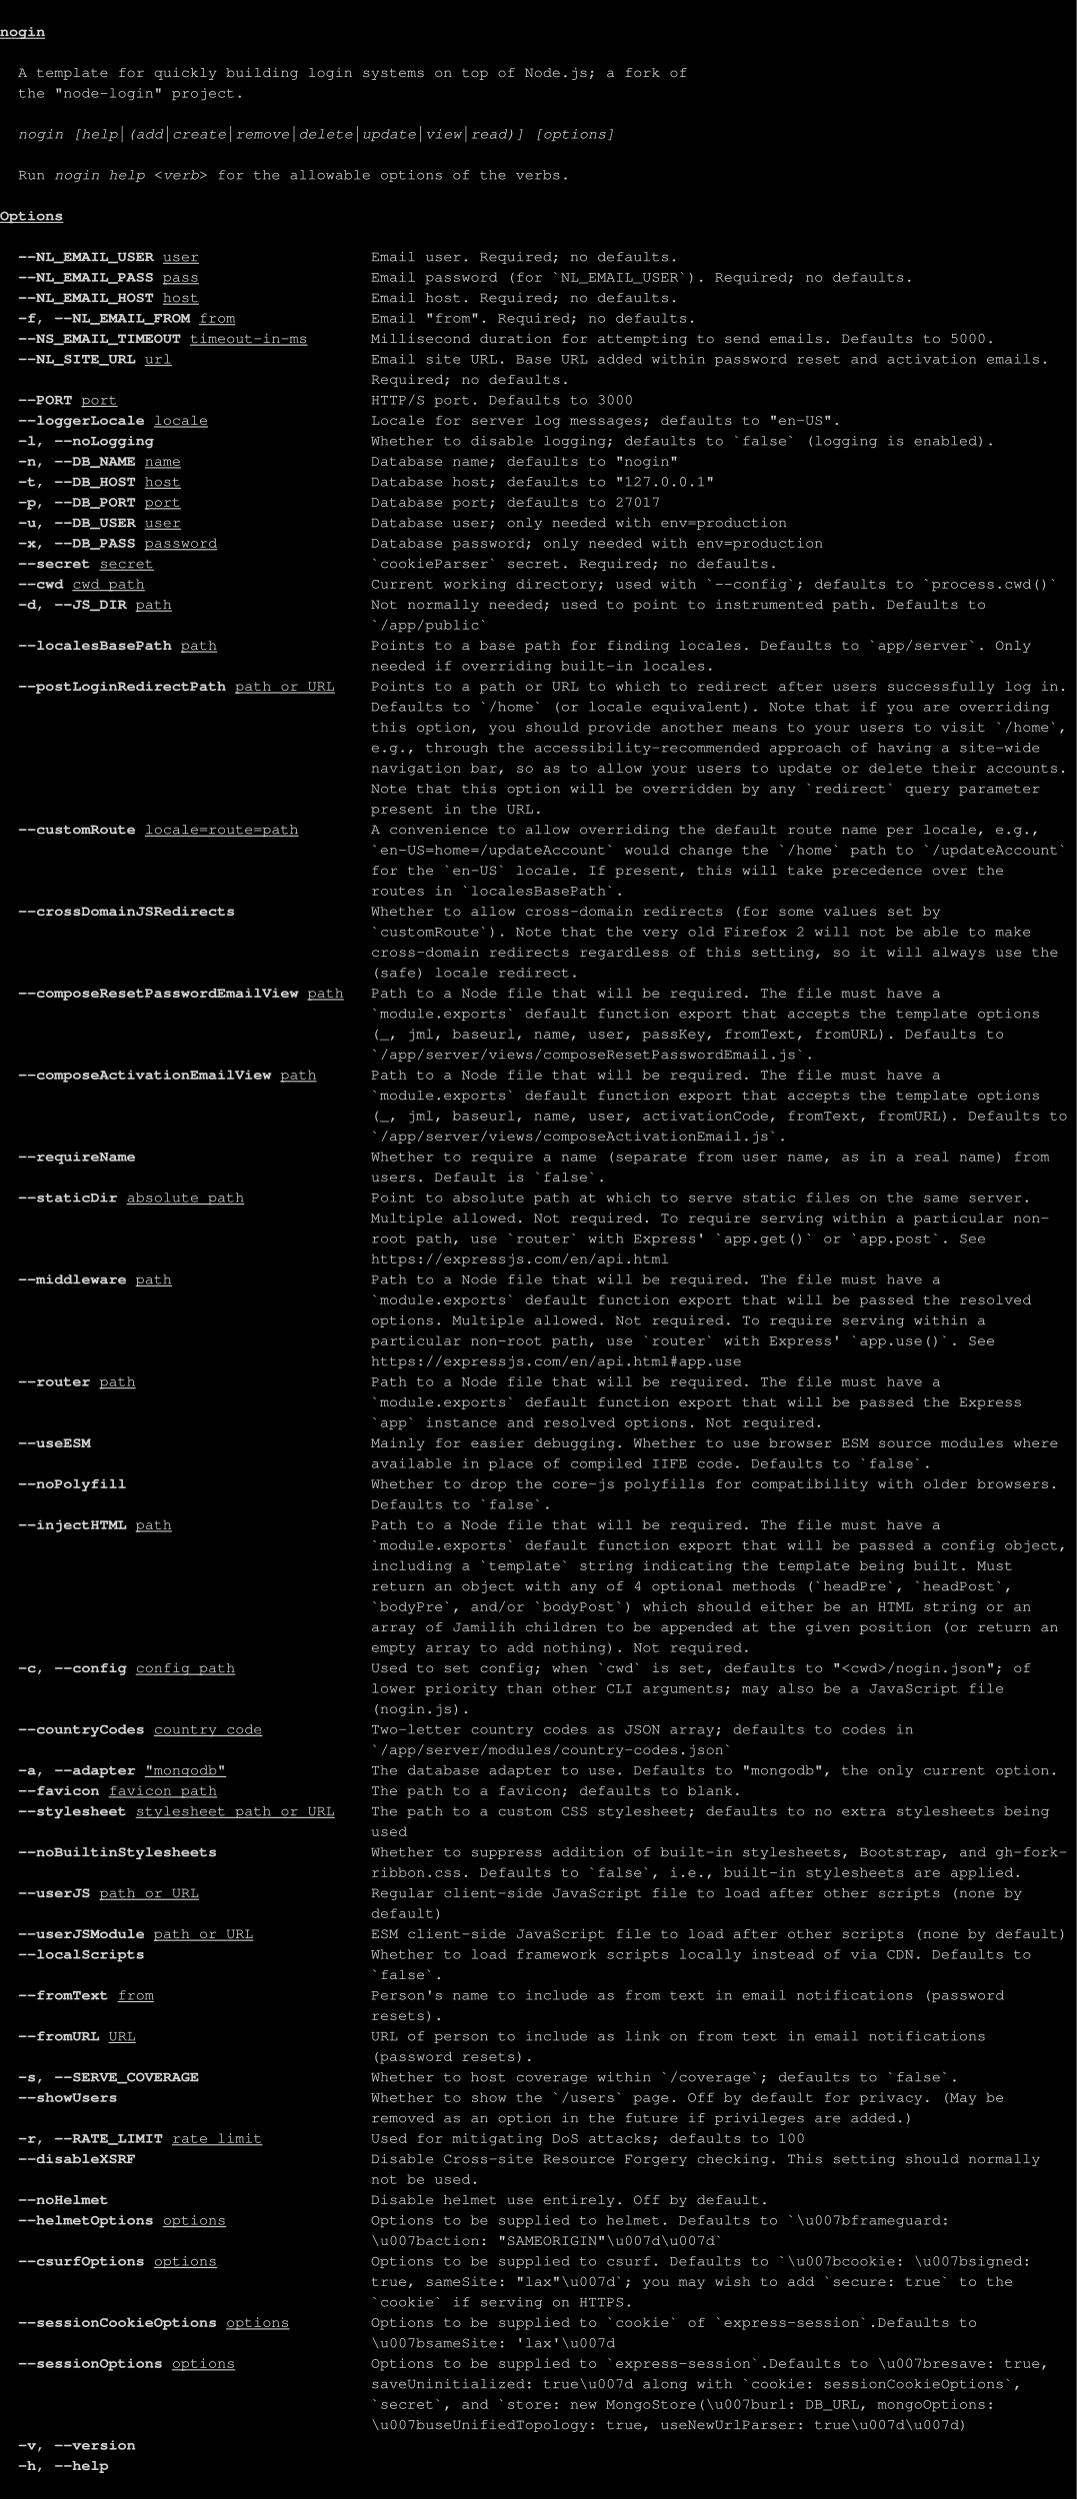
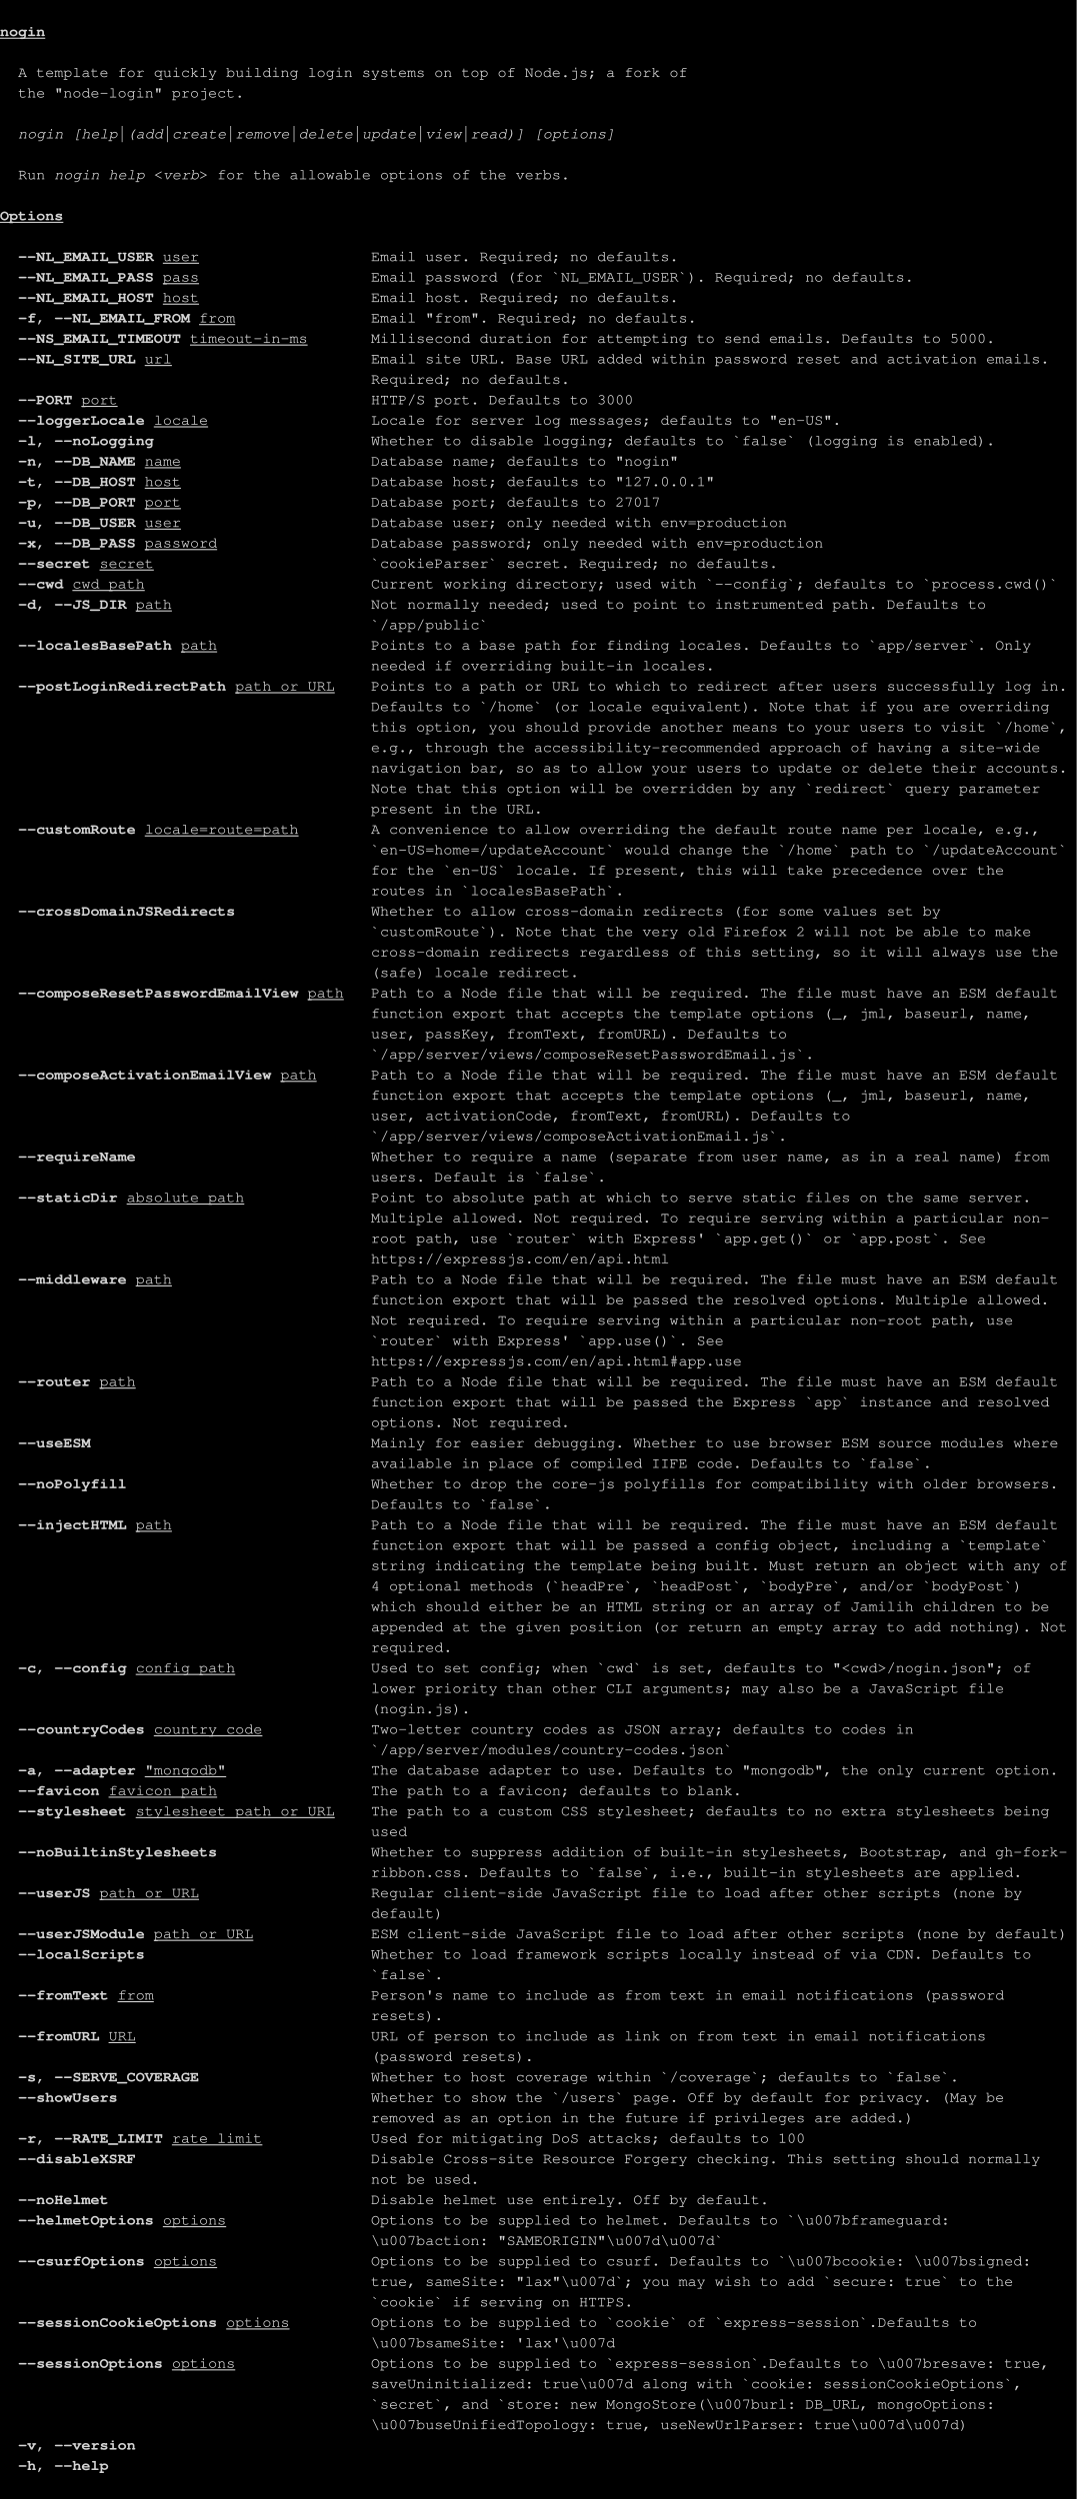
<svg xmlns="http://www.w3.org/2000/svg" viewBox="0, 0, 999.76, 2321.45" font-family="SauceCodePro Nerd Font, Source Code Pro, Courier" font-size="14">
  <g fill="#D3D3D3">
    <rect x="0" y="0" width="999.76" height="2321.45" fill="#000000" />
    <path d="M0,35.515 L42.007,35.515 Z" stroke="#D3D3D3" />
    <text x="0" y="33.55" font-weight="bold">nogin</text>
    <text x="16.8" y="71.55">  A template for quickly building login systems on top of Node.js; a fork of    </text>
    <text x="16.8" y="90.55">  the "node-login" project.                                                     </text>
    <text x="16.8" y="128.55" font-style="italic">nogin [help|(add|create|remove|delete|update|view|read)] [options]</text>
    <text x="16.8" y="166.55">  Run </text>
    <text x="50.41" y="166.55" font-style="italic">nogin help &lt;verb&gt;</text>
    <text x="201.63" y="166.55"> for the allowable options of the verbs.                 </text>
    <path d="M0,206.515 L58.81,206.515 Z" stroke="#D3D3D3" />
    <text x="0" y="204.55" font-weight="bold">Options</text>
    <text x="16.8" y="242.55" font-weight="bold">--NL_EMAIL_USER</text>
    <path d="M151.225,244.515 L184.83,244.515 Z" stroke="#D3D3D3" />
    <text x="151.22" y="242.55">user</text>
    <text x="344.46" y="242.55">                   Email user. Required; no defaults.                                            </text>
    <text x="16.8" y="261.55" font-weight="bold">--NL_EMAIL_PASS</text>
    <path d="M151.225,263.515 L184.83,263.515 Z" stroke="#D3D3D3" />
    <text x="151.22" y="261.55">pass</text>
    <text x="344.46" y="261.55">                   Email password (for `NL_EMAIL_USER`). Required; no defaults.                  </text>
    <text x="16.8" y="280.55" font-weight="bold">--NL_EMAIL_HOST</text>
    <path d="M151.225,282.515 L184.83,282.515 Z" stroke="#D3D3D3" />
    <text x="151.22" y="280.55">host</text>
    <text x="344.46" y="280.55">                   Email host. Required; no defaults.                                            </text>
    <text x="16.8" y="299.55" font-weight="bold">-f</text>
    <text x="33.61" y="299.55">, </text>
    <text x="50.41" y="299.55" font-weight="bold">--NL_EMAIL_FROM</text>
    <path d="M184.83,301.515 L218.436,301.515 Z" stroke="#D3D3D3" />
    <text x="184.83" y="299.55">from</text>
    <text x="344.46" y="299.55">               Email "from". Required; no defaults.                                          </text>
    <text x="16.8" y="318.55" font-weight="bold">--NS_EMAIL_TIMEOUT</text>
    <path d="M176.429,320.515 L285.646,320.515 Z" stroke="#D3D3D3" />
    <text x="176.43" y="318.55">timeout-in-ms</text>
    <text x="344.46" y="318.55">       Millisecond duration for attempting to send emails. Defaults to 5000.         </text>
    <text x="16.8" y="337.55" font-weight="bold">--NL_SITE_URL</text>
    <path d="M134.422,339.515 L159.626,339.515 Z" stroke="#D3D3D3" />
    <text x="134.42" y="337.55">url</text>
    <text x="344.46" y="337.55">                      Email site URL. Base URL added within password reset and activation emails.   </text>
    <text x="344.46" y="356.55">                                         Required; no defaults.                                                        </text>
    <text x="16.8" y="375.55" font-weight="bold">--PORT</text>
    <path d="M75.612,377.515 L109.218,377.515 Z" stroke="#D3D3D3" />
    <text x="75.61" y="375.55">port</text>
    <text x="344.46" y="375.55">                            HTTP/S port. Defaults to 3000                                                 </text>
    <text x="16.8" y="394.55" font-weight="bold">--loggerLocale</text>
    <path d="M142.823,396.515 L193.231,396.515 Z" stroke="#D3D3D3" />
    <text x="142.82" y="394.55">locale</text>
    <text x="344.46" y="394.55">                  Locale for server log messages; defaults to "en-US".                          </text>
    <text x="16.8" y="413.55" font-weight="bold">-l</text>
    <text x="33.61" y="413.55">, </text>
    <text x="50.41" y="413.55" font-weight="bold">--noLogging</text>
    <text x="344.46" y="413.55">                        Whether to disable logging; defaults to `false` (logging is enabled).         </text>
    <text x="16.8" y="432.55" font-weight="bold">-n</text>
    <text x="33.61" y="432.55">, </text>
    <text x="50.41" y="432.55" font-weight="bold">--DB_NAME</text>
    <path d="M134.422,434.515 L168.027,434.515 Z" stroke="#D3D3D3" />
    <text x="134.42" y="432.55">name</text>
    <text x="344.46" y="432.55">                     Database name; defaults to "nogin"                                            </text>
    <text x="16.8" y="451.55" font-weight="bold">-t</text>
    <text x="33.61" y="451.55">, </text>
    <text x="50.41" y="451.55" font-weight="bold">--DB_HOST</text>
    <path d="M134.422,453.515 L168.027,453.515 Z" stroke="#D3D3D3" />
    <text x="134.42" y="451.55">host</text>
    <text x="344.46" y="451.55">                     Database host; defaults to "127.0.0.1"                                        </text>
    <text x="16.8" y="470.55" font-weight="bold">-p</text>
    <text x="33.61" y="470.55">, </text>
    <text x="50.41" y="470.55" font-weight="bold">--DB_PORT</text>
    <path d="M134.422,472.515 L168.027,472.515 Z" stroke="#D3D3D3" />
    <text x="134.42" y="470.55">port</text>
    <text x="344.46" y="470.55">                     Database port; defaults to 27017                                              </text>
    <text x="16.8" y="489.55" font-weight="bold">-u</text>
    <text x="33.61" y="489.55">, </text>
    <text x="50.41" y="489.55" font-weight="bold">--DB_USER</text>
    <path d="M134.422,491.515 L168.027,491.515 Z" stroke="#D3D3D3" />
    <text x="134.42" y="489.55">user</text>
    <text x="344.46" y="489.55">                     Database user; only needed with env=production                                </text>
    <text x="16.8" y="508.55" font-weight="bold">-x</text>
    <text x="33.61" y="508.55">, </text>
    <text x="50.41" y="508.55" font-weight="bold">--DB_PASS</text>
    <path d="M134.422,510.515 L201.633,510.515 Z" stroke="#D3D3D3" />
    <text x="134.42" y="508.55">password</text>
    <text x="344.46" y="508.55">                 Database password; only needed with env=production                            </text>
    <text x="16.8" y="527.55" font-weight="bold">--secret</text>
    <path d="M92.415,529.515 L142.823,529.515 Z" stroke="#D3D3D3" />
    <text x="92.42" y="527.55">secret</text>
    <text x="344.46" y="527.55">                        `cookieParser` secret. Required; no defaults.                                 </text>
    <text x="16.8" y="546.55" font-weight="bold">--cwd</text>
    <path d="M67.211,548.515 L134.422,548.515 Z" stroke="#D3D3D3" />
    <text x="67.21" y="546.55">cwd path</text>
    <text x="344.46" y="546.55">                         Current working directory; used with `--config`; defaults to `process.cwd()`  </text>
    <text x="16.8" y="565.55" font-weight="bold">-d</text>
    <text x="33.61" y="565.55">, </text>
    <text x="50.41" y="565.55" font-weight="bold">--JS_DIR</text>
    <path d="M126.021,567.515 L159.626,567.515 Z" stroke="#D3D3D3" />
    <text x="126.02" y="565.55">path</text>
    <text x="344.46" y="565.55">                      Not normally needed; used to point to instrumented path. Defaults to          </text>
    <text x="344.46" y="584.55">                                         `/app/public`                                                                 </text>
    <text x="16.8" y="603.55" font-weight="bold">--localesBasePath</text>
    <path d="M168.027,605.515 L201.633,605.515 Z" stroke="#D3D3D3" />
    <text x="168.03" y="603.55">path</text>
    <text x="344.46" y="603.55">                 Points to a base path for finding locales. Defaults to `app/server`. Only     </text>
    <text x="344.46" y="622.55">                                         needed if overriding built-in locales.                                        </text>
    <text x="16.8" y="641.55" font-weight="bold">--postLoginRedirectPath</text>
    <path d="M218.436,643.515 L310.851,643.515 Z" stroke="#D3D3D3" />
    <text x="218.44" y="641.55">path or URL</text>
    <text x="344.46" y="641.55">    Points to a path or URL to which to redirect after users successfully log in. </text>
    <text x="344.46" y="660.55">                                         Defaults to `/home` (or locale equivalent). Note that if you are overriding   </text>
    <text x="344.46" y="679.55">                                         this option, you should provide another means to your users to visit `/home`, </text>
    <text x="344.46" y="698.55">                                         e.g., through the accessibility-recommended approach of having a site-wide    </text>
    <text x="344.46" y="717.55">                                         navigation bar, so as to allow your users to update or delete their accounts. </text>
    <text x="344.46" y="736.55">                                         Note that this option will be overridden by any `redirect` query parameter    </text>
    <text x="344.46" y="755.55">                                         present in the URL.                                                           </text>
    <text x="16.8" y="774.55" font-weight="bold">--customRoute</text>
    <path d="M134.422,776.515 L277.245,776.515 Z" stroke="#D3D3D3" />
    <text x="134.42" y="774.55">locale=route=path</text>
    <text x="344.46" y="774.55">        A convenience to allow overriding the default route name per locale, e.g.,    </text>
    <text x="344.46" y="793.55">                                         `en-US=home=/updateAccount` would change the `/home` path to `/updateAccount` </text>
    <text x="344.46" y="812.55">                                         for the `en-US` locale. If present, this will take precedence over the        </text>
    <text x="344.46" y="831.55">                                         routes in `localesBasePath`.                                                  </text>
    <text x="16.8" y="850.55" font-weight="bold">--crossDomainJSRedirects</text>
    <text x="344.46" y="850.55">               Whether to allow cross-domain redirects (for some values set by               </text>
    <text x="344.46" y="869.55">                                         `customRoute`). Note that the very old Firefox 2 will not be able to make     </text>
    <text x="344.46" y="888.55">                                         cross-domain redirects regardless of this setting, so it will always use the  </text>
    <text x="344.46" y="907.55">                                         (safe) locale redirect.                                                       </text>
    <text x="16.8" y="926.55" font-weight="bold">--composeResetPasswordEmailView</text>
    <path d="M285.646,928.515 L319.252,928.515 Z" stroke="#D3D3D3" />
    <text x="285.65" y="926.55">path</text>
-     <text x="344.46" y="926.55">   Path to a Node file that will be required. The file must have a               </text>
-     <text x="344.46" y="945.55">                                         `module.exports` default function export that accepts the template options    </text>
-     <text x="344.46" y="964.55">                                         (_, jml, baseurl, name, user, passKey, fromText, fromURL). Defaults to        </text>
+     <text x="344.46" y="926.55">   Path to a Node file that will be required. The file must have an ESM default  </text>
+     <text x="344.46" y="945.55">                                         function export that accepts the template options (_, jml, baseurl, name,     </text>
+     <text x="344.46" y="964.55">                                         user, passKey, fromText, fromURL). Defaults to                                </text>
    <text x="344.46" y="983.55">                                         `/app/server/views/composeResetPasswordEmail.js`.                             </text>
    <text x="16.8" y="1002.55" font-weight="bold">--composeActivationEmailView</text>
    <path d="M260.442,1004.515 L294.048,1004.515 Z" stroke="#D3D3D3" />
    <text x="260.44" y="1002.55">path</text>
-     <text x="344.46" y="1002.55">      Path to a Node file that will be required. The file must have a               </text>
-     <text x="344.46" y="1021.55">                                         `module.exports` default function export that accepts the template options    </text>
-     <text x="344.46" y="1040.55">                                         (_, jml, baseurl, name, user, activationCode, fromText, fromURL). Defaults to </text>
+     <text x="344.46" y="1002.55">      Path to a Node file that will be required. The file must have an ESM default  </text>
+     <text x="344.46" y="1021.55">                                         function export that accepts the template options (_, jml, baseurl, name,     </text>
+     <text x="344.46" y="1040.55">                                         user, activationCode, fromText, fromURL). Defaults to                         </text>
    <text x="344.46" y="1059.55">                                         `/app/server/views/composeActivationEmail.js`.                                </text>
    <text x="16.8" y="1078.55" font-weight="bold">--requireName</text>
    <text x="344.46" y="1078.55">                          Whether to require a name (separate from user name, as in a real name) from   </text>
    <text x="344.46" y="1097.55">                                         users. Default is `false`.                                                    </text>
    <text x="16.8" y="1116.55" font-weight="bold">--staticDir</text>
    <path d="M117.619,1118.515 L226.837,1118.515 Z" stroke="#D3D3D3" />
    <text x="117.62" y="1116.55">absolute path</text>
    <text x="344.46" y="1116.55">              Point to absolute path at which to serve static files on the same server.     </text>
    <text x="344.46" y="1135.55">                                         Multiple allowed. Not required. To require serving within a particular non-   </text>
    <text x="344.46" y="1154.55">                                         root path, use `router` with Express' `app.get()` or `app.post`. See          </text>
    <text x="344.46" y="1173.55">                                         https://expressjs.com/en/api.html                                             </text>
    <text x="16.8" y="1192.55" font-weight="bold">--middleware</text>
    <path d="M126.021,1194.515 L159.626,1194.515 Z" stroke="#D3D3D3" />
    <text x="126.02" y="1192.55">path</text>
-     <text x="344.46" y="1192.55">                      Path to a Node file that will be required. The file must have a               </text>
-     <text x="344.46" y="1211.55">                                         `module.exports` default function export that will be passed the resolved     </text>
-     <text x="344.46" y="1230.55">                                         options. Multiple allowed. Not required. To require serving within a          </text>
-     <text x="344.46" y="1249.55">                                         particular non-root path, use `router` with Express' `app.use()`. See         </text>
+     <text x="344.46" y="1192.55">                      Path to a Node file that will be required. The file must have an ESM default  </text>
+     <text x="344.46" y="1211.55">                                         function export that will be passed the resolved options. Multiple allowed.   </text>
+     <text x="344.46" y="1230.55">                                         Not required. To require serving within a particular non-root path, use       </text>
+     <text x="344.46" y="1249.55">                                         `router` with Express' `app.use()`. See                                       </text>
    <text x="344.46" y="1268.55">                                         https://expressjs.com/en/api.html#app.use                                     </text>
    <text x="16.8" y="1287.55" font-weight="bold">--router</text>
    <path d="M92.415,1289.515 L126.021,1289.515 Z" stroke="#D3D3D3" />
    <text x="92.42" y="1287.55">path</text>
-     <text x="344.46" y="1287.55">                          Path to a Node file that will be required. The file must have a               </text>
-     <text x="344.46" y="1306.55">                                         `module.exports` default function export that will be passed the Express      </text>
-     <text x="344.46" y="1325.55">                                         `app` instance and resolved options. Not required.                            </text>
+     <text x="344.46" y="1287.55">                          Path to a Node file that will be required. The file must have an ESM default  </text>
+     <text x="344.46" y="1306.55">                                         function export that will be passed the Express `app` instance and resolved   </text>
+     <text x="344.46" y="1325.55">                                         options. Not required.                                                        </text>
    <text x="16.8" y="1344.55" font-weight="bold">--useESM</text>
    <text x="344.46" y="1344.55">                               Mainly for easier debugging. Whether to use browser ESM source modules where  </text>
    <text x="344.46" y="1363.55">                                         available in place of compiled IIFE code. Defaults to `false`.                </text>
    <text x="16.8" y="1382.55" font-weight="bold">--noPolyfill</text>
    <text x="344.46" y="1382.55">                           Whether to drop the core-js polyfills for compatibility with older browsers.  </text>
    <text x="344.46" y="1401.55">                                         Defaults to `false`.                                                          </text>
    <text x="16.8" y="1420.55" font-weight="bold">--injectHTML</text>
    <path d="M126.021,1422.515 L159.626,1422.515 Z" stroke="#D3D3D3" />
    <text x="126.02" y="1420.55">path</text>
-     <text x="344.46" y="1420.55">                      Path to a Node file that will be required. The file must have a               </text>
-     <text x="344.46" y="1439.55">                                         `module.exports` default function export that will be passed a config object, </text>
-     <text x="344.46" y="1458.55">                                         including a `template` string indicating the template being built. Must       </text>
-     <text x="344.46" y="1477.55">                                         return an object with any of 4 optional methods (`headPre`, `headPost`,       </text>
-     <text x="344.46" y="1496.55">                                         `bodyPre`, and/or `bodyPost`) which should either be an HTML string or an     </text>
-     <text x="344.46" y="1515.55">                                         array of Jamilih children to be appended at the given position (or return an  </text>
-     <text x="344.46" y="1534.55">                                         empty array to add nothing). Not required.                                    </text>
+     <text x="344.46" y="1420.55">                      Path to a Node file that will be required. The file must have an ESM default  </text>
+     <text x="344.46" y="1439.55">                                         function export that will be passed a config object, including a `template`   </text>
+     <text x="344.46" y="1458.55">                                         string indicating the template being built. Must return an object with any of </text>
+     <text x="344.46" y="1477.55">                                         4 optional methods (`headPre`, `headPost`, `bodyPre`, and/or `bodyPost`)      </text>
+     <text x="344.46" y="1496.55">                                         which should either be an HTML string or an array of Jamilih children to be   </text>
+     <text x="344.46" y="1515.55">                                         appended at the given position (or return an empty array to add nothing). Not </text>
+     <text x="344.46" y="1534.55">                                         required.                                                                     </text>
    <text x="16.8" y="1553.55" font-weight="bold">-c</text>
    <text x="33.61" y="1553.55">, </text>
    <text x="50.41" y="1553.55" font-weight="bold">--config</text>
    <path d="M126.021,1555.515 L218.436,1555.515 Z" stroke="#D3D3D3" />
    <text x="126.02" y="1553.55">config path</text>
    <text x="344.46" y="1553.55">               Used to set config; when `cwd` is set, defaults to "&lt;cwd&gt;/nogin.json"; of     </text>
    <text x="344.46" y="1572.55">                                         lower priority than other CLI arguments; may also be a JavaScript file        </text>
    <text x="344.46" y="1591.55">                                         (nogin.js).                                                                   </text>
    <text x="16.8" y="1610.55" font-weight="bold">--countryCodes</text>
    <path d="M142.823,1612.515 L243.64,1612.515 Z" stroke="#D3D3D3" />
    <text x="142.82" y="1610.55">country code</text>
    <text x="344.46" y="1610.55">            Two-letter country codes as JSON array; defaults to codes in                  </text>
    <text x="344.46" y="1629.55">                                         `/app/server/modules/country-codes.json`                                      </text>
    <text x="16.8" y="1648.55" font-weight="bold">-a</text>
    <text x="33.61" y="1648.55">, </text>
    <text x="50.41" y="1648.55" font-weight="bold">--adapter</text>
    <path d="M134.422,1650.515 L210.034,1650.515 Z" stroke="#D3D3D3" />
    <text x="134.42" y="1648.55">"mongodb"</text>
    <text x="344.46" y="1648.55">                The database adapter to use. Defaults to "mongodb", the only current option.  </text>
    <text x="16.8" y="1667.55" font-weight="bold">--favicon</text>
    <path d="M100.816,1669.515 L201.633,1669.515 Z" stroke="#D3D3D3" />
    <text x="100.82" y="1667.55">favicon path</text>
    <text x="344.46" y="1667.55">                 The path to a favicon; defaults to blank.                                     </text>
    <text x="16.8" y="1686.55" font-weight="bold">--stylesheet</text>
    <path d="M126.021,1688.515 L310.851,1688.515 Z" stroke="#D3D3D3" />
    <text x="126.02" y="1686.55">stylesheet path or URL</text>
    <text x="344.46" y="1686.55">    The path to a custom CSS stylesheet; defaults to no extra stylesheets being   </text>
    <text x="344.46" y="1705.55">                                         used                                                                          </text>
    <text x="16.8" y="1724.55" font-weight="bold">--noBuiltinStylesheets</text>
    <text x="344.46" y="1724.55">                 Whether to suppress addition of built-in stylesheets, Bootstrap, and gh-fork- </text>
    <text x="344.46" y="1743.55">                                         ribbon.css. Defaults to `false`, i.e., built-in stylesheets are applied.      </text>
    <text x="16.8" y="1762.55" font-weight="bold">--userJS</text>
    <path d="M92.415,1764.515 L184.83,1764.515 Z" stroke="#D3D3D3" />
    <text x="92.42" y="1762.55">path or URL</text>
    <text x="344.46" y="1762.55">                   Regular client-side JavaScript file to load after other scripts (none by      </text>
    <text x="344.46" y="1781.55">                                         default)                                                                      </text>
    <text x="16.8" y="1800.55" font-weight="bold">--userJSModule</text>
    <path d="M142.823,1802.515 L235.238,1802.515 Z" stroke="#D3D3D3" />
    <text x="142.82" y="1800.55">path or URL</text>
    <text x="344.46" y="1800.55">             ESM client-side JavaScript file to load after other scripts (none by default) </text>
    <text x="16.8" y="1819.55" font-weight="bold">--localScripts</text>
    <text x="344.46" y="1819.55">                         Whether to load framework scripts locally instead of via CDN. Defaults to     </text>
    <text x="344.46" y="1838.55">                                         `false`.                                                                      </text>
    <text x="16.8" y="1857.55" font-weight="bold">--fromText</text>
    <path d="M109.218,1859.515 L142.823,1859.515 Z" stroke="#D3D3D3" />
    <text x="109.22" y="1857.55">from</text>
    <text x="344.46" y="1857.55">                        Person's name to include as from text in email notifications (password        </text>
    <text x="344.46" y="1876.55">                                         resets).                                                                      </text>
    <text x="16.8" y="1895.55" font-weight="bold">--fromURL</text>
    <path d="M100.816,1897.515 L126.021,1897.515 Z" stroke="#D3D3D3" />
    <text x="100.82" y="1895.55">URL</text>
    <text x="344.46" y="1895.55">                          URL of person to include as link on from text in email notifications          </text>
    <text x="344.46" y="1914.55">                                         (password resets).                                                            </text>
    <text x="16.8" y="1933.55" font-weight="bold">-s</text>
    <text x="33.61" y="1933.55">, </text>
    <text x="50.41" y="1933.55" font-weight="bold">--SERVE_COVERAGE</text>
    <text x="344.46" y="1933.55">                   Whether to host coverage within `/coverage`; defaults to `false`.             </text>
    <text x="16.8" y="1952.55" font-weight="bold">--showUsers</text>
    <text x="344.46" y="1952.55">                            Whether to show the `/users` page. Off by default for privacy. (May be        </text>
    <text x="344.46" y="1971.55">                                         removed as an option in the future if privileges are added.)                  </text>
    <text x="16.8" y="1990.55" font-weight="bold">-r</text>
    <text x="33.61" y="1990.55">, </text>
    <text x="50.41" y="1990.55" font-weight="bold">--RATE_LIMIT</text>
    <path d="M159.626,1992.515 L243.64,1992.515 Z" stroke="#D3D3D3" />
    <text x="159.63" y="1990.55">rate limit</text>
    <text x="344.46" y="1990.55">            Used for mitigating DoS attacks; defaults to 100                              </text>
    <text x="16.8" y="2009.55" font-weight="bold">--disableXSRF</text>
    <text x="344.46" y="2009.55">                          Disable Cross-site Resource Forgery checking. This setting should normally    </text>
    <text x="344.46" y="2028.55">                                         not be used.                                                                  </text>
    <text x="16.8" y="2047.55" font-weight="bold">--noHelmet</text>
    <text x="344.46" y="2047.55">                             Disable helmet use entirely. Off by default.                                  </text>
    <text x="16.8" y="2066.55" font-weight="bold">--helmetOptions</text>
    <path d="M151.225,2068.515 L210.034,2068.515 Z" stroke="#D3D3D3" />
    <text x="151.22" y="2066.55">options</text>
    <text x="344.46" y="2066.55">                Options to be supplied to helmet. Defaults to `\u007bframeguard:              </text>
    <text x="344.46" y="2085.55">                                         \u007baction: "SAMEORIGIN"\u007d\u007d`                                       </text>
    <text x="16.8" y="2104.55" font-weight="bold">--csurfOptions</text>
    <path d="M142.823,2106.515 L201.633,2106.515 Z" stroke="#D3D3D3" />
    <text x="142.82" y="2104.55">options</text>
    <text x="344.46" y="2104.55">                 Options to be supplied to csurf. Defaults to `\u007bcookie: \u007bsigned:     </text>
    <text x="344.46" y="2123.55">                                         true, sameSite: "lax"\u007d`; you may wish to add `secure: true` to the       </text>
    <text x="344.46" y="2142.55">                                         `cookie` if serving on HTTPS.                                                 </text>
    <text x="16.8" y="2161.55" font-weight="bold">--sessionCookieOptions</text>
    <path d="M210.034,2163.515 L268.844,2163.515 Z" stroke="#D3D3D3" />
    <text x="210.03" y="2161.55">options</text>
    <text x="344.46" y="2161.55">         Options to be supplied to `cookie` of `express-session`.Defaults to           </text>
    <text x="344.46" y="2180.55">                                         \u007bsameSite: 'lax'\u007d                                                   </text>
    <text x="16.8" y="2199.55" font-weight="bold">--sessionOptions</text>
    <path d="M159.626,2201.515 L218.436,2201.515 Z" stroke="#D3D3D3" />
    <text x="159.63" y="2199.55">options</text>
    <text x="344.46" y="2199.55">               Options to be supplied to `express-session`.Defaults to \u007bresave: true,   </text>
    <text x="344.46" y="2218.55">                                         saveUninitialized: true\u007d along with `cookie: sessionCookieOptions`,      </text>
    <text x="344.46" y="2237.55">                                         `secret`, and `store: new MongoStore(\u007burl: DB_URL, mongoOptions:         </text>
    <text x="344.46" y="2256.55">                                         \u007buseUnifiedTopology: true, useNewUrlParser: true\u007d\u007d)            </text>
    <text x="16.8" y="2275.55" font-weight="bold">-v</text>
    <text x="33.61" y="2275.55">, </text>
    <text x="50.41" y="2275.55" font-weight="bold">--version</text>
    <text x="16.8" y="2294.55" font-weight="bold">-h</text>
    <text x="33.61" y="2294.55">, </text>
    <text x="50.41" y="2294.55" font-weight="bold">--help</text>
  </g>
</svg>
